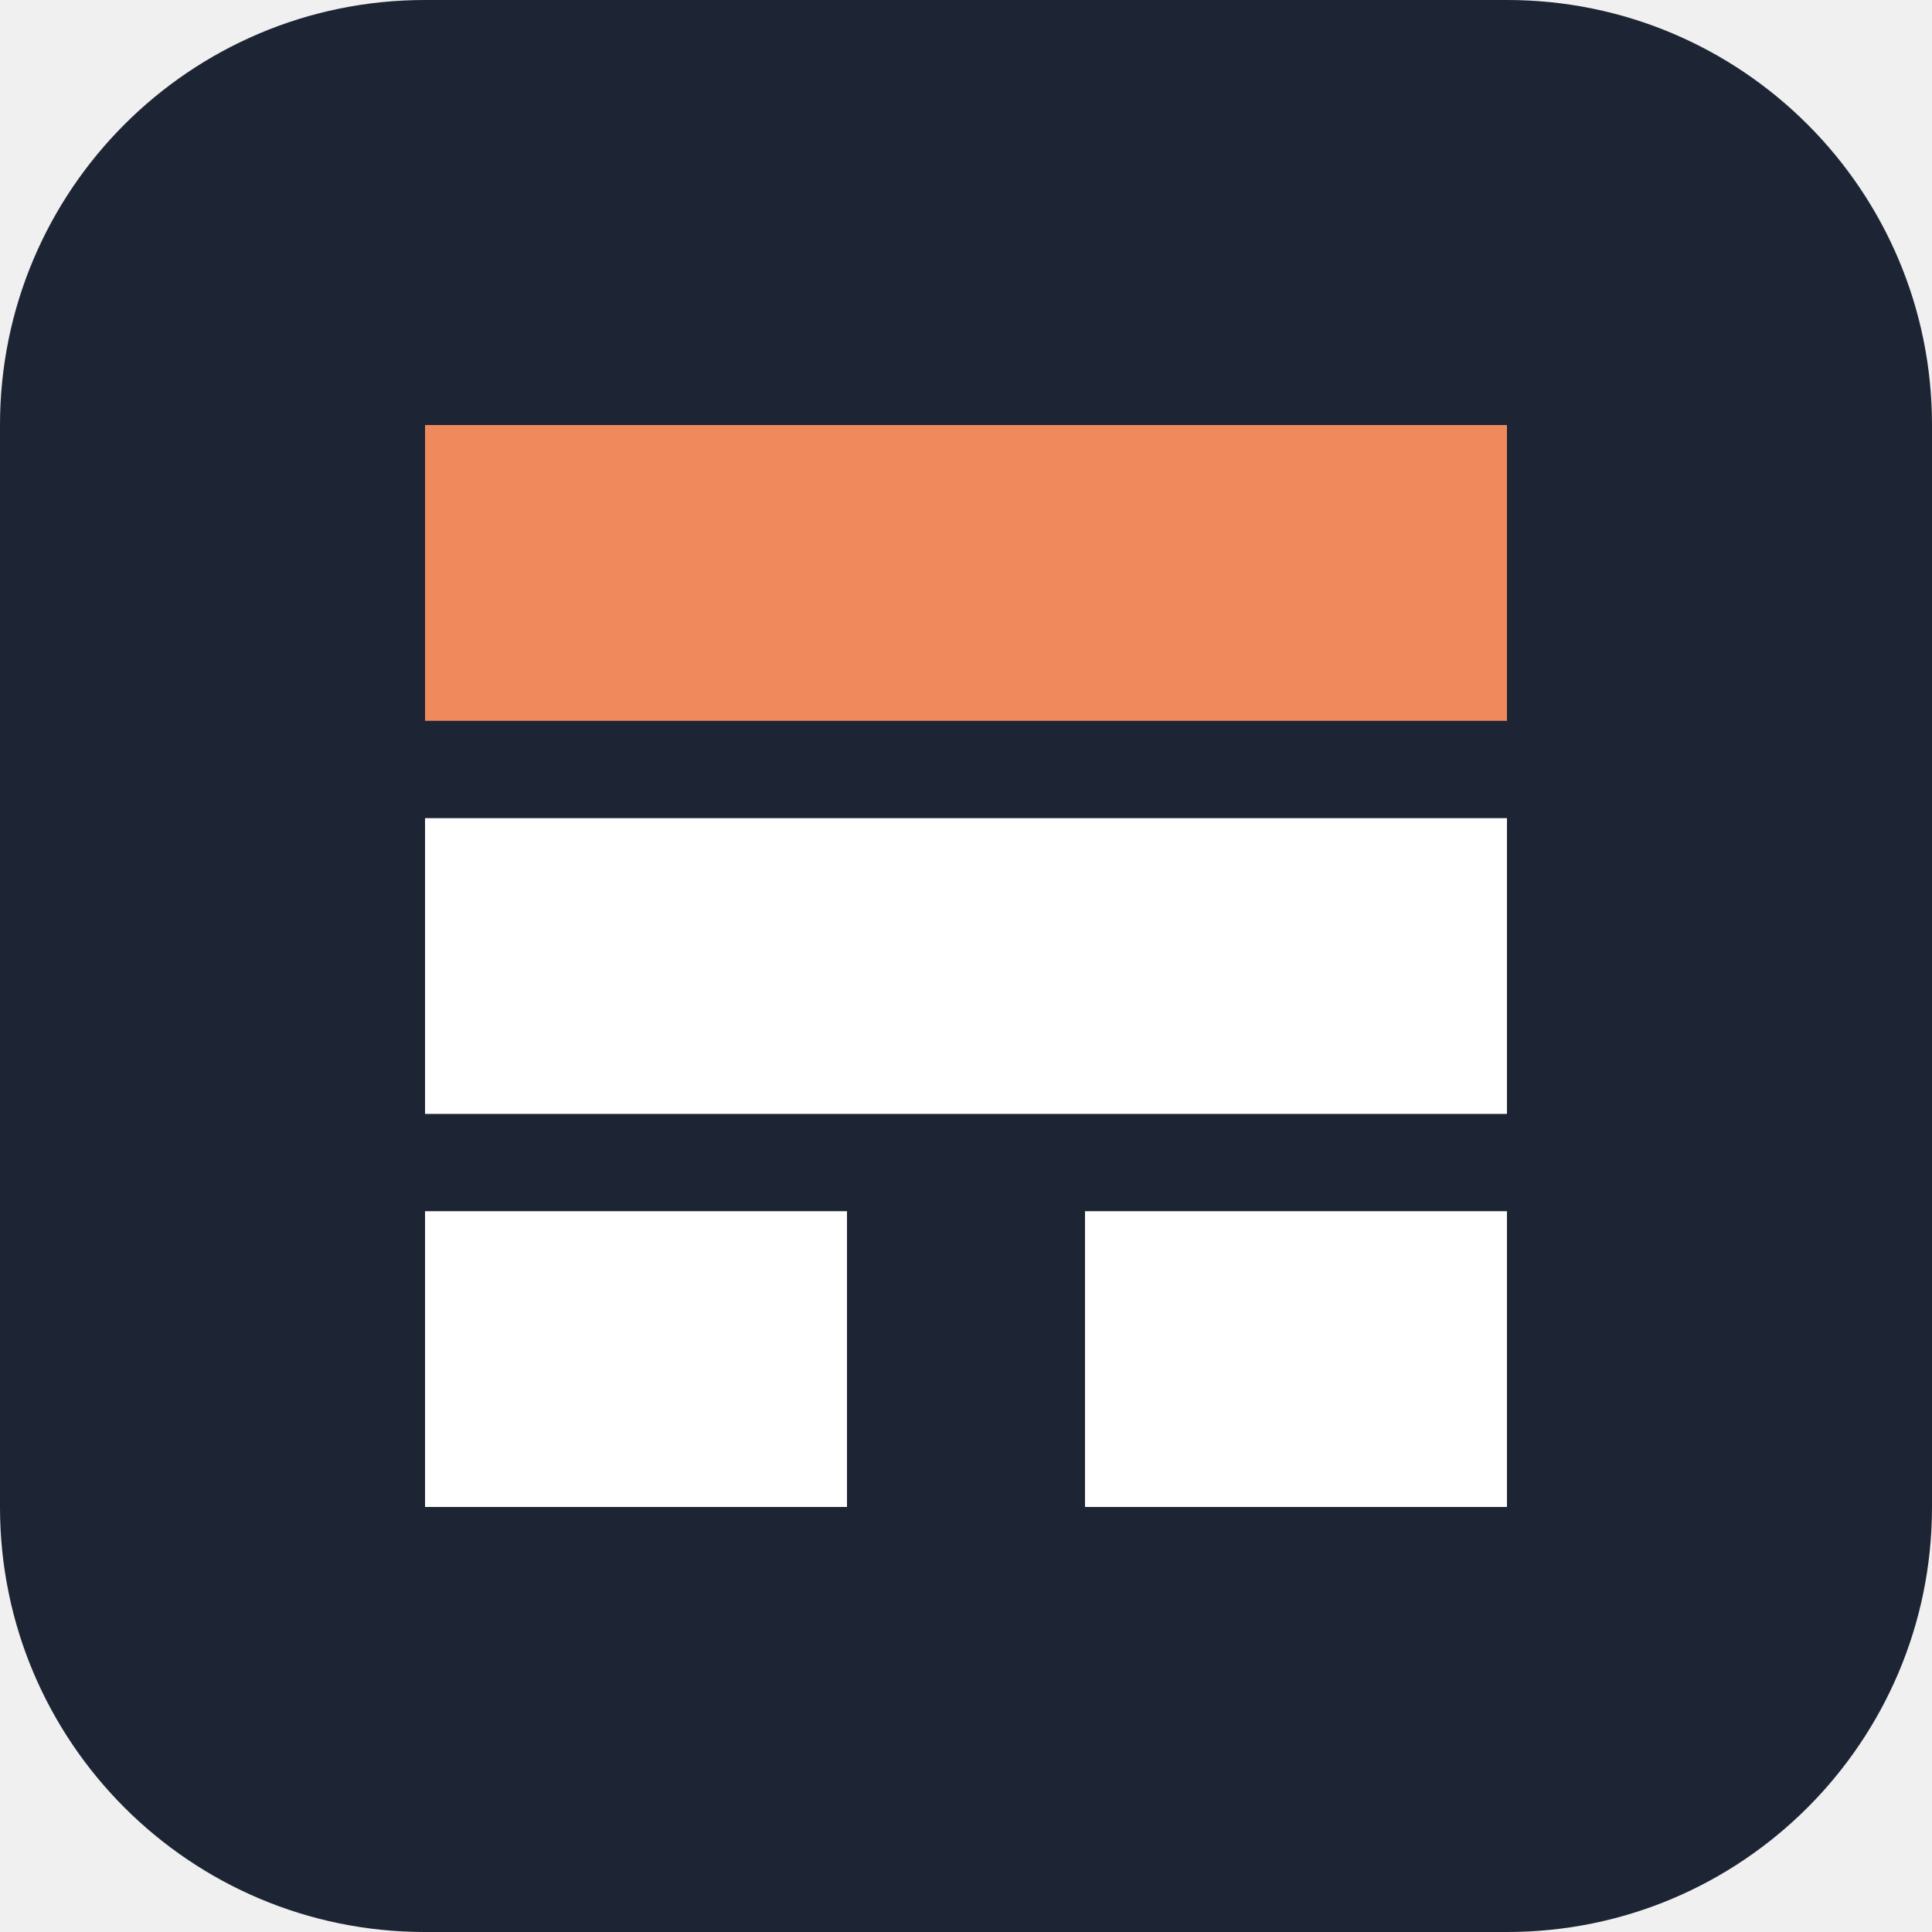
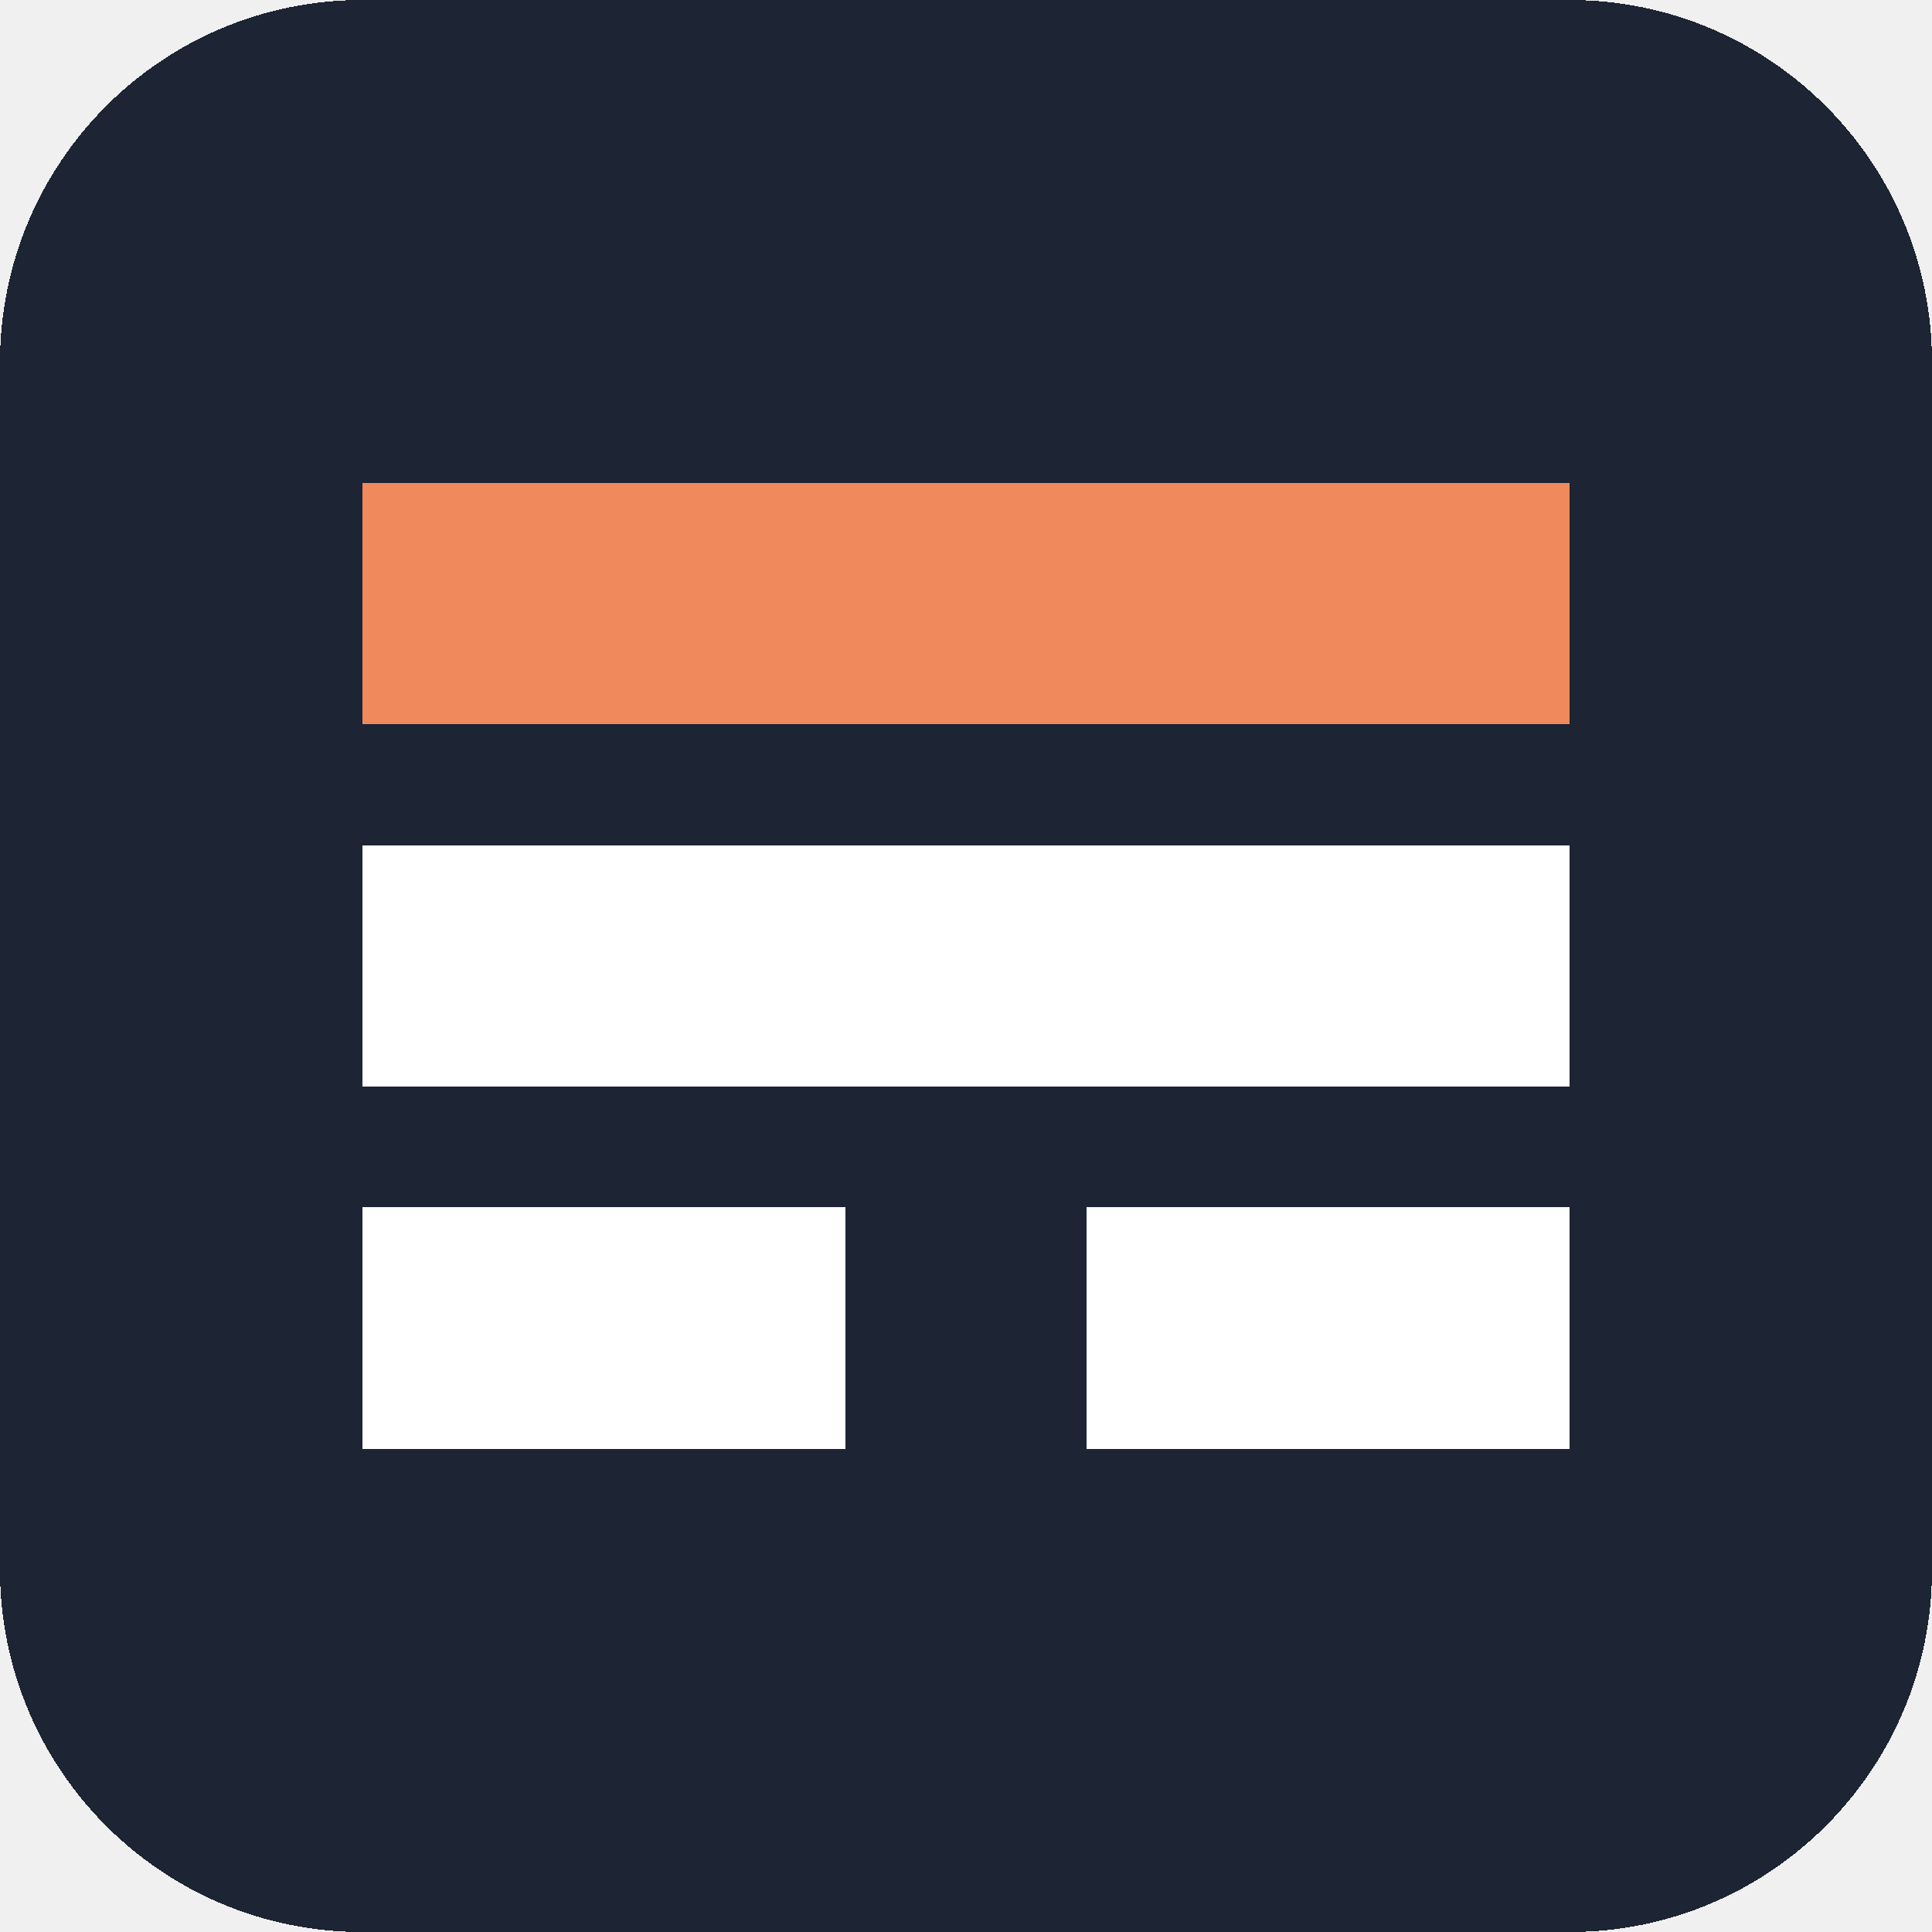
- <svg xmlns="http://www.w3.org/2000/svg" viewBox="0 0 256 256" width="256" height="256" role="img" aria-labelledby="t">
-   <rect width="256" height="256" rx="56.3" fill="#1D2433" />
-   <rect x="56.32" y="56.32" width="143.36" height="39.19" fill="#F08A5D" />
-   <rect x="56.32" y="108.41" width="143.36" height="39.19" fill="#FFFFFF" />
-   <rect x="56.32" y="160.49" width="55.91" height="39.19" fill="#FFFFFF" />
-   <rect x="143.77" y="160.49" width="55.91" height="39.19" fill="#FFFFFF" />
+ <svg xmlns="http://www.w3.org/2000/svg" viewBox="0 0 16 16" width="16" height="16" shape-rendering="crispEdges" role="img" aria-labelledby="t">
+   <rect width="16" height="16" rx="3" fill="#1D2433" />
+   <rect x="3" y="4" width="10" height="2" fill="#F08A5D" />
+   <rect x="3" y="7" width="10" height="2" fill="#FFFFFF" />
+   <rect x="3" y="10" width="4" height="2" fill="#FFFFFF" />
+   <rect x="9" y="10" width="4" height="2" fill="#FFFFFF" />
</svg>
